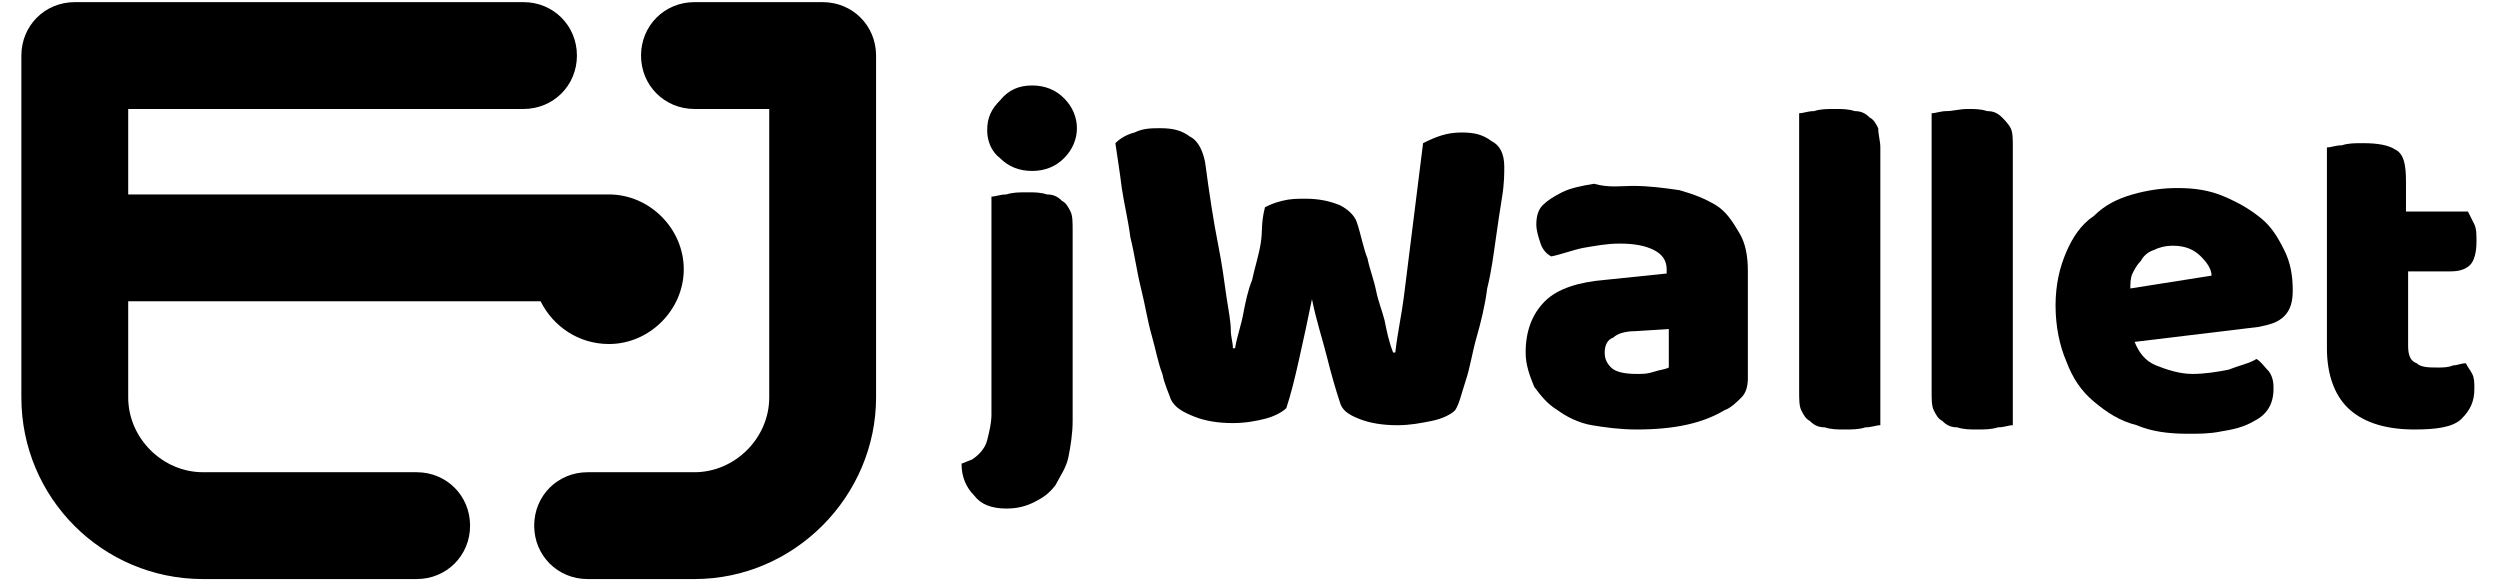
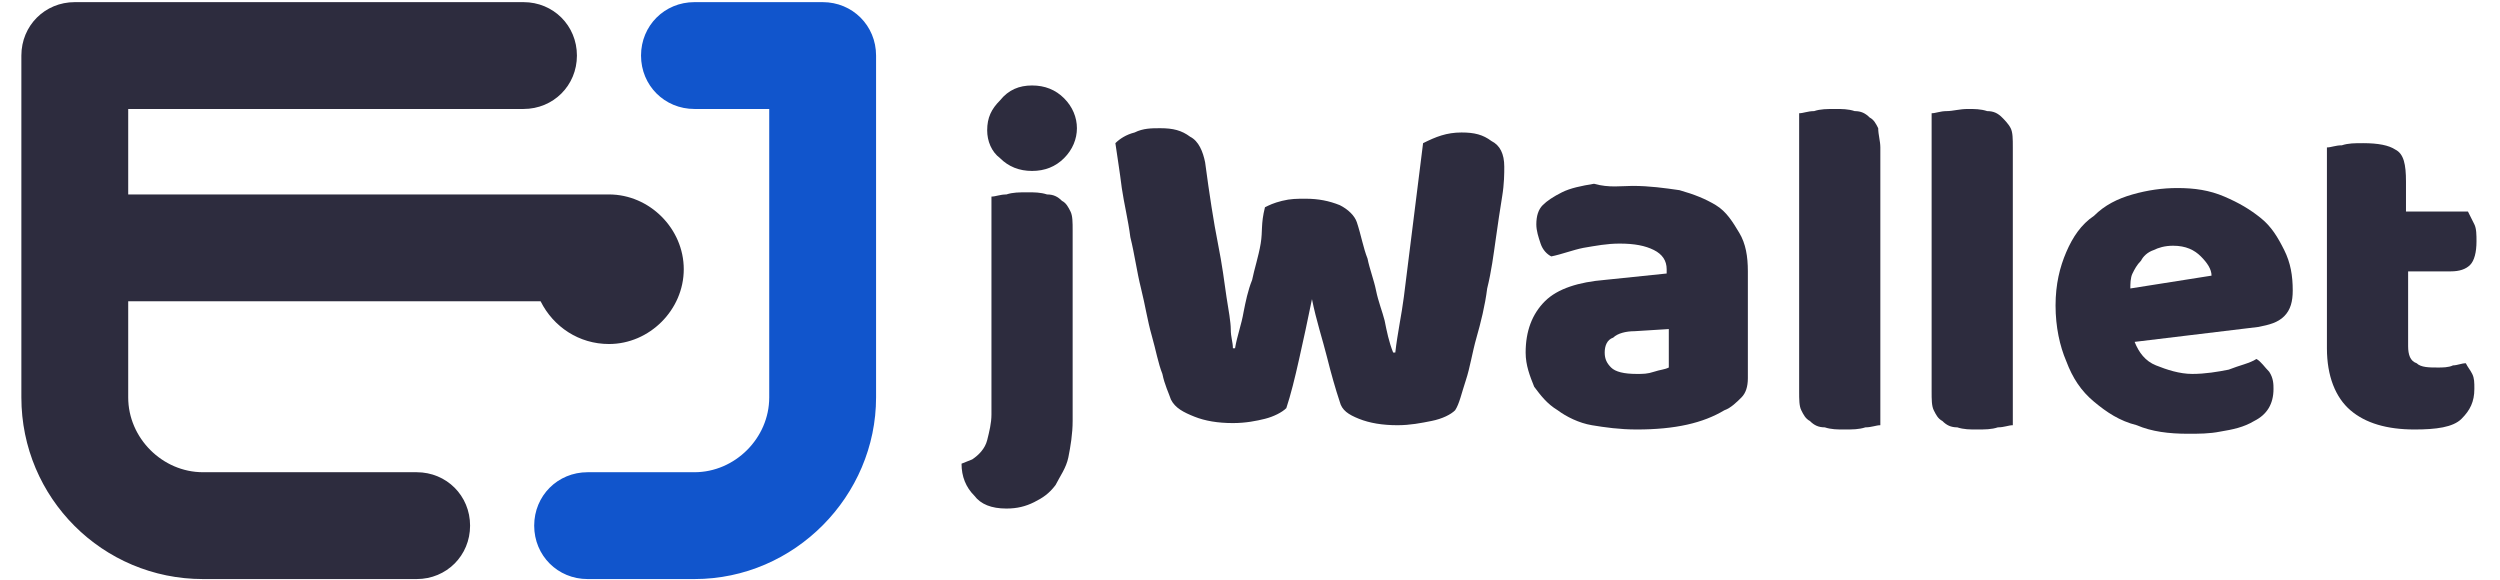
<svg xmlns="http://www.w3.org/2000/svg" version="1.1" id="Layer_1" x="0px" y="0px" viewBox="0 0 117 27.1" style="enable-background:new 0 0 117 27.1;" xml:space="preserve">
+   <style>.st0{fill:#2D2C3E;}.st1{fill:#1155CC;}</style>
  <g>
    <g>
      <path class="st0" d="M45.5,21.5c0.3-0.2,0.6-0.5,0.7-0.9c0.1-0.4,0.2-0.8,0.2-1.2V9.2c0.2,0,0.4-0.1,0.7-0.1    c0.3-0.1,0.6-0.1,1-0.1c0.3,0,0.6,0,0.9,0.1c0.3,0,0.5,0.1,0.7,0.3c0.2,0.1,0.3,0.3,0.4,0.5c0.1,0.2,0.1,0.5,0.1,0.9v8.9    c0,0.6-0.1,1.2-0.2,1.7c-0.1,0.5-0.4,0.9-0.6,1.3c-0.3,0.4-0.6,0.6-1,0.8c-0.4,0.2-0.8,0.3-1.3,0.3c-0.7,0-1.2-0.2-1.5-0.6    c-0.4-0.4-0.6-0.9-0.6-1.5L45.5,21.5z M46.2,6.1c0-0.6,0.2-1,0.6-1.4C47.2,4.2,47.7,4,48.3,4c0.6,0,1.1,0.2,1.5,0.6    c0.4,0.4,0.6,0.9,0.6,1.4s-0.2,1-0.6,1.4c-0.4,0.4-0.9,0.6-1.5,0.6c-0.6,0-1.1-0.2-1.5-0.6C46.4,7.1,46.2,6.6,46.2,6.1z" />
      <path class="st0" d="M59.2,9.7c0.2-0.1,0.4-0.2,0.8-0.3c0.4-0.1,0.7-0.1,1.1-0.1c0.6,0,1.1,0.1,1.6,0.3c0.4,0.2,0.7,0.5,0.8,0.8    c0.2,0.6,0.3,1.2,0.5,1.7c0.1,0.5,0.3,1,0.4,1.5c0.1,0.5,0.3,1,0.4,1.4c0.1,0.5,0.2,1,0.4,1.5h0.1c0.1-0.9,0.3-1.8,0.4-2.6    c0.1-0.8,0.2-1.6,0.3-2.4c0.1-0.8,0.2-1.6,0.3-2.4c0.1-0.8,0.2-1.6,0.3-2.4c0.6-0.3,1.1-0.5,1.8-0.5c0.6,0,1,0.1,1.4,0.4    c0.4,0.2,0.6,0.6,0.6,1.2c0,0.3,0,0.8-0.1,1.4c-0.1,0.6-0.2,1.3-0.3,2c-0.1,0.7-0.2,1.5-0.4,2.3c-0.1,0.8-0.3,1.6-0.5,2.3    c-0.2,0.7-0.3,1.4-0.5,2c-0.2,0.6-0.3,1.1-0.5,1.4c-0.2,0.2-0.6,0.4-1.1,0.5c-0.5,0.1-1,0.2-1.6,0.2c-0.7,0-1.3-0.1-1.8-0.3    c-0.5-0.2-0.8-0.4-0.9-0.8c-0.2-0.6-0.4-1.3-0.6-2.1c-0.2-0.8-0.5-1.7-0.7-2.7c-0.2,1-0.4,1.9-0.6,2.8c-0.2,0.9-0.4,1.7-0.6,2.3    c-0.2,0.2-0.6,0.4-1,0.5c-0.4,0.1-0.9,0.2-1.5,0.2c-0.7,0-1.3-0.1-1.8-0.3c-0.5-0.2-0.9-0.4-1.1-0.8c-0.1-0.3-0.3-0.7-0.4-1.2    c-0.2-0.5-0.3-1.1-0.5-1.8c-0.2-0.7-0.3-1.4-0.5-2.2c-0.2-0.8-0.3-1.6-0.5-2.4c-0.1-0.8-0.3-1.6-0.4-2.3c-0.1-0.8-0.2-1.4-0.3-2.1    c0.2-0.2,0.5-0.4,0.9-0.5c0.4-0.2,0.8-0.2,1.2-0.2c0.6,0,1,0.1,1.4,0.4c0.4,0.2,0.6,0.7,0.7,1.2c0.2,1.5,0.4,2.8,0.6,3.8    c0.2,1,0.3,1.8,0.4,2.5c0.1,0.6,0.2,1.2,0.2,1.5c0,0.4,0.1,0.6,0.1,0.9h0.1c0.1-0.6,0.3-1.1,0.4-1.7c0.1-0.5,0.2-1,0.4-1.5    c0.1-0.5,0.3-1.1,0.4-1.7S59,10.5,59.2,9.7z" />
      <path class="st0" d="M76.4,8.7c0.8,0,1.5,0.1,2.2,0.2c0.7,0.2,1.2,0.4,1.7,0.7c0.5,0.3,0.8,0.8,1.1,1.3c0.3,0.5,0.4,1.1,0.4,1.8v5    c0,0.4-0.1,0.7-0.3,0.9c-0.2,0.2-0.5,0.5-0.8,0.6c-1,0.6-2.3,0.9-4.1,0.9c-0.8,0-1.5-0.1-2.1-0.2c-0.6-0.1-1.2-0.4-1.6-0.7    c-0.5-0.3-0.8-0.7-1.1-1.1c-0.2-0.5-0.4-1-0.4-1.6c0-1,0.3-1.8,0.9-2.4c0.6-0.6,1.6-0.9,2.8-1l2.9-0.3v-0.2c0-0.4-0.2-0.7-0.6-0.9    c-0.4-0.2-0.9-0.3-1.6-0.3c-0.6,0-1.1,0.1-1.7,0.2c-0.5,0.1-1,0.3-1.5,0.4c-0.2-0.1-0.4-0.3-0.5-0.6s-0.2-0.6-0.2-0.9    c0-0.4,0.1-0.7,0.3-0.9s0.5-0.4,0.9-0.6c0.4-0.2,0.9-0.3,1.5-0.4C75.3,8.8,75.9,8.7,76.4,8.7z M76.6,17.5c0.3,0,0.5,0,0.8-0.1    c0.3-0.1,0.5-0.1,0.7-0.2v-1.8l-1.6,0.1c-0.4,0-0.8,0.1-1,0.3c-0.3,0.1-0.4,0.4-0.4,0.7c0,0.3,0.1,0.5,0.3,0.7    C75.6,17.4,76,17.5,76.6,17.5z" />
      <path class="st0" d="M88,19.9c-0.2,0-0.4,0.1-0.7,0.1c-0.3,0.1-0.6,0.1-1,0.1c-0.3,0-0.6,0-0.9-0.1c-0.3,0-0.5-0.1-0.7-0.3    c-0.2-0.1-0.3-0.3-0.4-0.5c-0.1-0.2-0.1-0.5-0.1-0.9v-13c0.2,0,0.4-0.1,0.7-0.1c0.3-0.1,0.6-0.1,1-0.1c0.3,0,0.6,0,0.9,0.1    c0.3,0,0.5,0.1,0.7,0.3c0.2,0.1,0.3,0.3,0.4,0.5C87.9,6.3,88,6.6,88,6.9V19.9z" />
      <path class="st0" d="M94.2,19.9c-0.2,0-0.4,0.1-0.7,0.1c-0.3,0.1-0.6,0.1-1,0.1c-0.3,0-0.6,0-0.9-0.1c-0.3,0-0.5-0.1-0.7-0.3    c-0.2-0.1-0.3-0.3-0.4-0.5c-0.1-0.2-0.1-0.5-0.1-0.9v-13c0.2,0,0.4-0.1,0.7-0.1s0.6-0.1,1-0.1c0.3,0,0.6,0,0.9,0.1    c0.3,0,0.5,0.1,0.7,0.3C93.8,5.6,94,5.8,94.1,6c0.1,0.2,0.1,0.5,0.1,0.9V19.9z" />
      <path class="st0" d="M102.4,20.3c-0.9,0-1.7-0.1-2.4-0.4c-0.8-0.2-1.4-0.6-2-1.1c-0.6-0.5-1-1.1-1.3-1.9c-0.3-0.7-0.5-1.6-0.5-2.6    c0-1,0.2-1.8,0.5-2.5c0.3-0.7,0.7-1.3,1.3-1.7c0.5-0.5,1.1-0.8,1.8-1c0.7-0.2,1.4-0.3,2.1-0.3c0.8,0,1.5,0.1,2.2,0.4    s1.2,0.6,1.7,1c0.5,0.4,0.8,0.9,1.1,1.5c0.3,0.6,0.4,1.2,0.4,1.9c0,0.5-0.1,0.9-0.4,1.2c-0.3,0.3-0.7,0.4-1.2,0.5L99.9,16    c0.2,0.5,0.5,0.9,1,1.1c0.5,0.2,1.1,0.4,1.7,0.4c0.6,0,1.2-0.1,1.7-0.2c0.5-0.2,1-0.3,1.3-0.5c0.2,0.1,0.4,0.4,0.6,0.6    c0.2,0.3,0.2,0.6,0.2,0.8c0,0.7-0.3,1.2-0.9,1.5c-0.5,0.3-1,0.4-1.6,0.5C103.4,20.3,102.9,20.3,102.4,20.3z M101.7,11.5    c-0.4,0-0.7,0.1-0.9,0.2c-0.3,0.1-0.5,0.3-0.6,0.5c-0.2,0.2-0.3,0.4-0.4,0.6c-0.1,0.2-0.1,0.5-0.1,0.7l3.8-0.6    c0-0.3-0.2-0.6-0.5-0.9C102.7,11.7,102.3,11.5,101.7,11.5z" />
      <path class="st0" d="M112.7,16.2c0,0.4,0.1,0.7,0.4,0.8c0.2,0.2,0.6,0.2,1,0.2c0.2,0,0.5,0,0.7-0.1c0.2,0,0.4-0.1,0.6-0.1    c0.1,0.2,0.2,0.3,0.3,0.5c0.1,0.2,0.1,0.4,0.1,0.7c0,0.6-0.2,1-0.6,1.4c-0.4,0.4-1.2,0.5-2.2,0.5c-1.3,0-2.3-0.3-3-0.9    c-0.7-0.6-1.1-1.6-1.1-2.9V6.9c0.2,0,0.4-0.1,0.7-0.1c0.3-0.1,0.6-0.1,1-0.1c0.7,0,1.2,0.1,1.5,0.3c0.4,0.2,0.5,0.7,0.5,1.5v1.4    h2.9c0.1,0.2,0.2,0.4,0.3,0.6c0.1,0.2,0.1,0.5,0.1,0.8c0,0.5-0.1,0.9-0.3,1.1c-0.2,0.2-0.5,0.3-0.9,0.3h-2V16.2z" />
    </g>
  </g>
  <g>
    <g>
      <path class="st0" d="M19.5,27.1h-10c-4.7,0-8.5-3.8-8.5-8.5v-16c0-1.4,1.1-2.5,2.5-2.5h21c1.4,0,2.5,1.1,2.5,2.5s-1.1,2.5-2.5,2.5    H6v13.5c0,1.9,1.6,3.5,3.5,3.5h10c1.4,0,2.5,1.1,2.5,2.5S20.9,27.1,19.5,27.1z" />
    </g>
  </g>
  <g>
    <g>
      <path class="st1" d="M32.5,27.1h-5c-1.4,0-2.5-1.1-2.5-2.5s1.1-2.5,2.5-2.5h5c1.9,0,3.5-1.6,3.5-3.5V5.1h-3.5    c-1.4,0-2.5-1.1-2.5-2.5s1.1-2.5,2.5-2.5h6c1.4,0,2.5,1.1,2.5,2.5v16C41,23.2,37.2,27.1,32.5,27.1z" />
    </g>
  </g>
  <path class="st0" d="M28.5,9.1h-25v5h21.8c0.6,1.2,1.8,2,3.2,2c1.9,0,3.5-1.6,3.5-3.5S30.4,9.1,28.5,9.1z" />
</svg>
